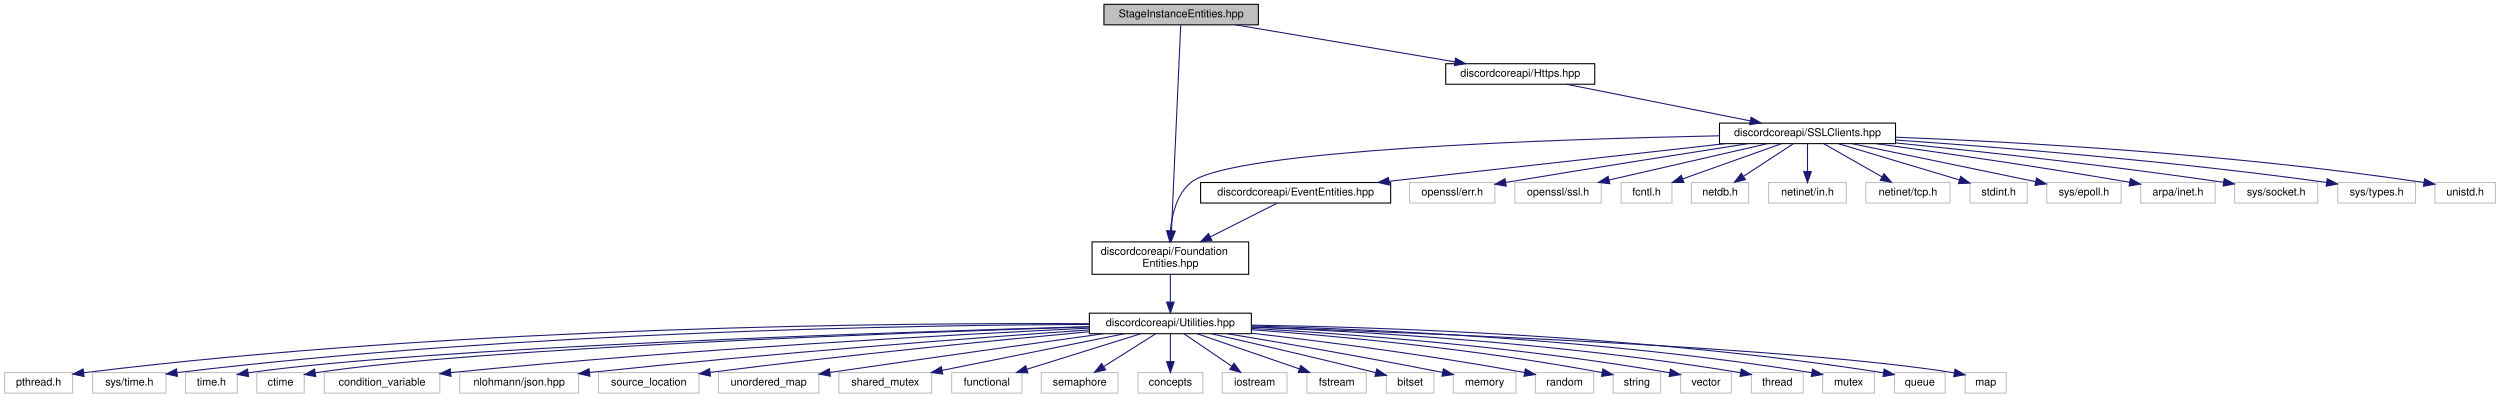
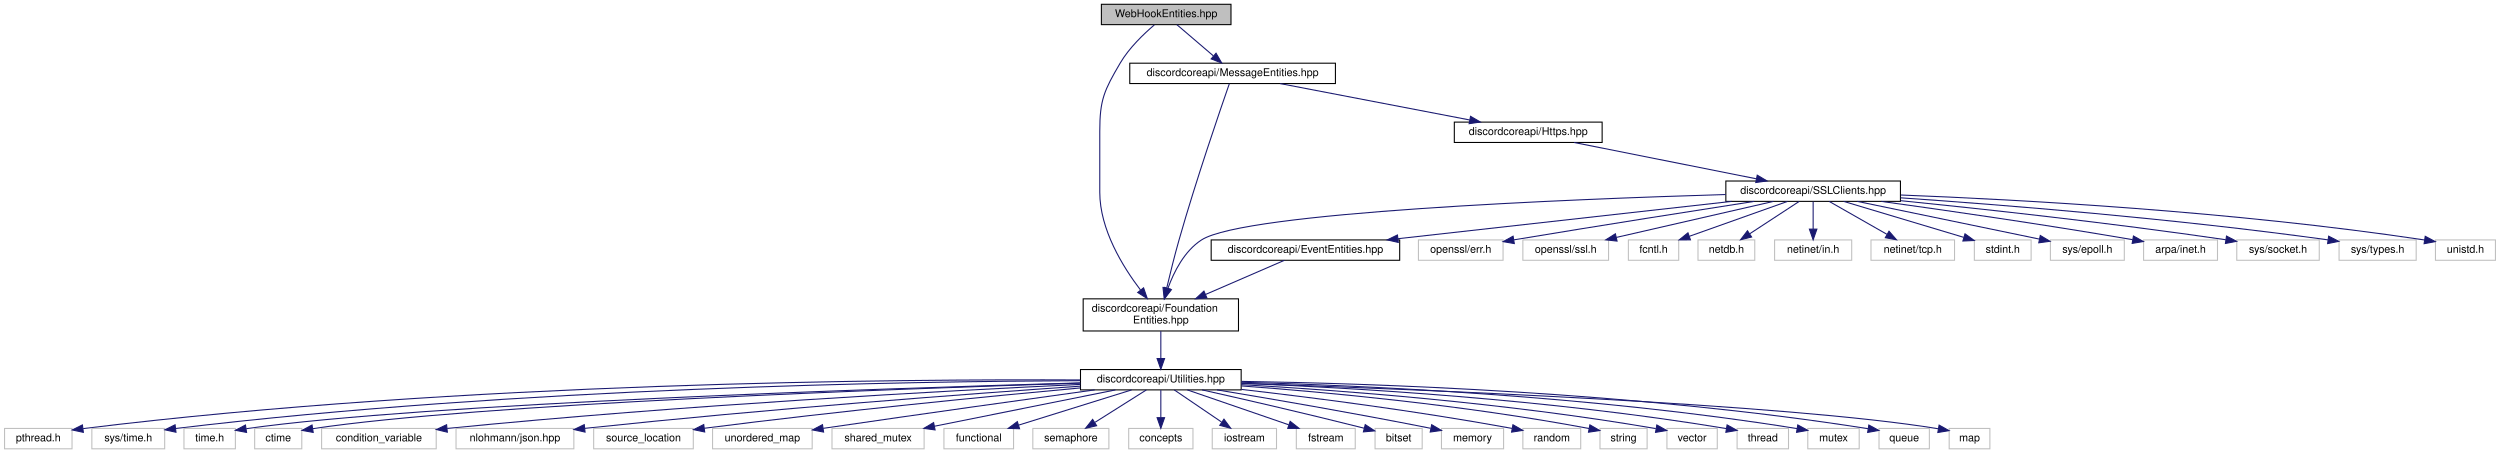
- <svg xmlns="http://www.w3.org/2000/svg" xmlns:xlink="http://www.w3.org/1999/xlink" width="2315pt" height="368pt" viewBox="0.00 0.00 2314.50 368.00">
-   <g id="graph0" class="graph" transform="scale(1 1) rotate(0) translate(4 364)">
+ <svg xmlns="http://www.w3.org/2000/svg" xmlns:xlink="http://www.w3.org/1999/xlink" width="2334pt" height="423pt" viewBox="0.00 0.00 2333.50 423.00">
+   <g id="graph0" class="graph" transform="scale(1 1) rotate(0) translate(4 419)">
    <g id="node1" class="node">
      <g id="a_node1">
        <a xlink:title=" ">
-           <polygon fill="#bfbfbf" stroke="black" points="1161,-360 1018,-360 1018,-341 1161,-341 1161,-360" />
-           <text text-anchor="middle" x="1089.5" y="-348" font-family="Helvetica,sans-Serif" font-size="10.00">StageInstanceEntities.hpp</text>
+           <polygon fill="#bfbfbf" stroke="black" points="1145,-415 1024,-415 1024,-396 1145,-396 1145,-415" />
+           <text text-anchor="middle" x="1084.5" y="-403" font-family="Helvetica,sans-Serif" font-size="10.00">WebHookEntities.hpp</text>
        </a>
      </g>
    </g>
    <g id="node2" class="node">
      <g id="a_node2">
-         <a xlink:href="../../d4/d6a/a00704.html" target="_top" xlink:title=" ">
+         <a xlink:href="../../db/d7c/a00722.html" target="_top" xlink:title=" ">
          <polygon fill="none" stroke="black" points="1152,-140 1007,-140 1007,-110 1152,-110 1152,-140" />
          <text text-anchor="start" x="1015" y="-128" font-family="Helvetica,sans-Serif" font-size="10.00">discordcoreapi/Foundation</text>
          <text text-anchor="middle" x="1079.5" y="-117" font-family="Helvetica,sans-Serif" font-size="10.00">Entities.hpp</text>
        </a>
      </g>
    </g>
    <g id="edge1" class="edge">
-       <path fill="none" stroke="midnightblue" d="M1089.1,-340.79C1088.02,-317.27 1084.96,-250.53 1082.5,-195 1081.84,-180.12 1081.11,-163.43 1080.54,-150.2" />
-       <polygon fill="midnightblue" stroke="midnightblue" points="1084.03,-149.85 1080.1,-140.01 1077.04,-150.15 1084.03,-149.85" />
+       <path fill="none" stroke="midnightblue" d="M1073.44,-395.74C1063.72,-387.48 1049.86,-374.28 1041.5,-360 1026.62,-334.58 1022.5,-325.96 1022.5,-296.5 1022.5,-296.5 1022.5,-296.5 1022.5,-239.5 1022.5,-204.85 1043.98,-169.97 1060.56,-148.2" />
+       <polygon fill="midnightblue" stroke="midnightblue" points="1063.39,-150.27 1066.85,-140.26 1057.9,-145.93 1063.39,-150.27" />
    </g>
    <g id="node27" class="node">
      <g id="a_node27">
-         <a xlink:href="../../db/d7c/a00722.html" target="_top" xlink:title=" ">
-           <polygon fill="none" stroke="black" points="1472.5,-305 1334.5,-305 1334.5,-286 1472.5,-286 1472.5,-305" />
-           <text text-anchor="middle" x="1403.5" y="-293" font-family="Helvetica,sans-Serif" font-size="10.00">discordcoreapi/Https.hpp</text>
+         <a xlink:href="../../df/dbb/a00698.html" target="_top" xlink:title=" ">
+           <polygon fill="none" stroke="black" points="1242.5,-360 1050.5,-360 1050.5,-341 1242.5,-341 1242.5,-360" />
+           <text text-anchor="middle" x="1146.5" y="-348" font-family="Helvetica,sans-Serif" font-size="10.00">discordcoreapi/MessageEntities.hpp</text>
        </a>
      </g>
    </g>
    <g id="edge26" class="edge">
-       <path fill="none" stroke="midnightblue" d="M1139.95,-340.98C1195.26,-331.65 1283.97,-316.67 1342.98,-306.71" />
-       <polygon fill="midnightblue" stroke="midnightblue" points="1343.64,-310.15 1352.92,-305.04 1342.47,-303.25 1343.64,-310.15" />
+       <path fill="none" stroke="midnightblue" d="M1094.46,-395.98C1103.63,-388.15 1117.44,-376.34 1128.53,-366.86" />
+       <polygon fill="midnightblue" stroke="midnightblue" points="1131.03,-369.33 1136.36,-360.17 1126.48,-364.01 1131.03,-369.33" />
    </g>
    <g id="node3" class="node">
      <g id="a_node3">
-         <a xlink:href="../../dd/db2/a00737.html" target="_top" xlink:title=" ">
+         <a xlink:href="../../d1/d87/a00689.html" target="_top" xlink:title=" ">
          <polygon fill="none" stroke="black" points="1154.5,-74 1004.5,-74 1004.5,-55 1154.5,-55 1154.5,-74" />
          <text text-anchor="middle" x="1079.5" y="-62" font-family="Helvetica,sans-Serif" font-size="10.00">discordcoreapi/Utilities.hpp</text>
        </a>
      </g>
    </g>
    <g id="edge2" class="edge">
      <path fill="none" stroke="midnightblue" d="M1079.5,-109.84C1079.5,-102.21 1079.5,-92.7 1079.5,-84.45" />
      <polygon fill="midnightblue" stroke="midnightblue" points="1083,-84.27 1079.5,-74.27 1076,-84.27 1083,-84.27" />
    </g>
    <g id="node4" class="node">
      <g id="a_node4">
        <a xlink:title=" ">
          <polygon fill="none" stroke="#bfbfbf" points="63,-19 0,-19 0,0 63,0 63,-19" />
          <text text-anchor="middle" x="31.5" y="-7" font-family="Helvetica,sans-Serif" font-size="10.00">pthread.h</text>
        </a>
      </g>
    </g>
    <g id="edge3" class="edge">
      <path fill="none" stroke="midnightblue" d="M1004.31,-64.28C838.04,-65.12 426.64,-62.31 73.37,-18.86" />
      <polygon fill="midnightblue" stroke="midnightblue" points="73.56,-15.36 63.2,-17.6 72.69,-22.3 73.56,-15.36" />
    </g>
    <g id="node5" class="node">
      <g id="a_node5">
        <a xlink:title=" ">
          <polygon fill="none" stroke="#bfbfbf" points="149.5,-19 81.5,-19 81.5,0 149.5,0 149.5,-19" />
          <text text-anchor="middle" x="115.5" y="-7" font-family="Helvetica,sans-Serif" font-size="10.00">sys/time.h</text>
        </a>
      </g>
    </g>
    <g id="edge4" class="edge">
      <path fill="none" stroke="midnightblue" d="M1004.27,-63.6C848.44,-62.99 478.98,-57.34 160.07,-18.99" />
      <polygon fill="midnightblue" stroke="midnightblue" points="160.04,-15.46 149.69,-17.73 159.2,-22.41 160.04,-15.46" />
    </g>
    <g id="node6" class="node">
      <g id="a_node6">
        <a xlink:title=" ">
          <polygon fill="none" stroke="#bfbfbf" points="215.5,-19 167.5,-19 167.5,0 215.5,0 215.5,-19" />
          <text text-anchor="middle" x="191.5" y="-7" font-family="Helvetica,sans-Serif" font-size="10.00">time.h</text>
        </a>
      </g>
    </g>
    <g id="edge5" class="edge">
      <path fill="none" stroke="midnightblue" d="M1004.24,-61.52C828.11,-56.56 392.09,-42.46 225.63,-18.78" />
      <polygon fill="midnightblue" stroke="midnightblue" points="225.94,-15.29 215.54,-17.28 224.91,-22.21 225.94,-15.29" />
    </g>
    <g id="node7" class="node">
      <g id="a_node7">
        <a xlink:title=" ">
          <polygon fill="none" stroke="#bfbfbf" points="277.5,-19 233.5,-19 233.5,0 277.5,0 277.5,-19" />
          <text text-anchor="middle" x="255.5" y="-7" font-family="Helvetica,sans-Serif" font-size="10.00">ctime</text>
        </a>
      </g>
    </g>
    <g id="edge6" class="edge">
      <path fill="none" stroke="midnightblue" d="M1004.36,-61.31C837.95,-56.15 441.6,-41.99 287.93,-18.81" />
      <polygon fill="midnightblue" stroke="midnightblue" points="288.15,-15.3 277.73,-17.2 287.06,-22.22 288.15,-15.3" />
    </g>
    <g id="node8" class="node">
      <g id="a_node8">
        <a xlink:title=" ">
          <polygon fill="none" stroke="#bfbfbf" points="403,-19 296,-19 296,0 403,0 403,-19" />
          <text text-anchor="middle" x="349.5" y="-7" font-family="Helvetica,sans-Serif" font-size="10.00">condition_variable</text>
        </a>
      </g>
    </g>
    <g id="edge7" class="edge">
      <path fill="none" stroke="midnightblue" d="M1004.34,-60.14C882.56,-54.34 634.36,-40.98 413.26,-19" />
      <polygon fill="midnightblue" stroke="midnightblue" points="413.39,-15.5 403.09,-17.98 412.69,-22.46 413.39,-15.5" />
    </g>
    <g id="node9" class="node">
      <g id="a_node9">
        <a xlink:title=" ">
          <polygon fill="none" stroke="#bfbfbf" points="531.5,-19 421.5,-19 421.5,0 531.5,0 531.5,-19" />
          <text text-anchor="middle" x="476.5" y="-7" font-family="Helvetica,sans-Serif" font-size="10.00">nlohmann/json.hpp</text>
        </a>
      </g>
    </g>
    <g id="edge8" class="edge">
      <path fill="none" stroke="midnightblue" d="M1004.4,-58.48C902.13,-51.39 713.11,-37.33 541.6,-19.07" />
      <polygon fill="midnightblue" stroke="midnightblue" points="541.95,-15.59 531.64,-18 541.21,-22.55 541.95,-15.59" />
    </g>
    <g id="node10" class="node">
      <g id="a_node10">
        <a xlink:title=" ">
          <polygon fill="none" stroke="#bfbfbf" points="643,-19 550,-19 550,0 643,0 643,-19" />
          <text text-anchor="middle" x="596.5" y="-7" font-family="Helvetica,sans-Serif" font-size="10.00">source_location</text>
        </a>
      </g>
    </g>
    <g id="edge9" class="edge">
      <path fill="none" stroke="midnightblue" d="M1004.37,-56.83C920.98,-49.17 782.13,-35.64 653.33,-19.18" />
      <polygon fill="midnightblue" stroke="midnightblue" points="653.65,-15.7 643.29,-17.89 652.76,-22.64 653.65,-15.7" />
    </g>
    <g id="node11" class="node">
      <g id="a_node11">
        <a xlink:title=" ">
          <polygon fill="none" stroke="#bfbfbf" points="754,-19 661,-19 661,0 754,0 754,-19" />
          <text text-anchor="middle" x="707.5" y="-7" font-family="Helvetica,sans-Serif" font-size="10.00">unordered_map</text>
        </a>
      </g>
    </g>
    <g id="edge10" class="edge">
      <path fill="none" stroke="midnightblue" d="M1017.71,-55C956.17,-46.49 858.7,-32.88 764.26,-19.1" />
      <polygon fill="midnightblue" stroke="midnightblue" points="764.65,-15.62 754.25,-17.63 763.63,-22.54 764.65,-15.62" />
    </g>
    <g id="node12" class="node">
      <g id="a_node12">
        <a xlink:title=" ">
          <polygon fill="none" stroke="#bfbfbf" points="858.5,-19 772.5,-19 772.5,0 858.5,0 858.5,-19" />
          <text text-anchor="middle" x="815.5" y="-7" font-family="Helvetica,sans-Serif" font-size="10.00">shared_mutex</text>
        </a>
      </g>
    </g>
    <g id="edge11" class="edge">
      <path fill="none" stroke="midnightblue" d="M1037.08,-54.98C991.13,-45.76 917.75,-31.03 868.15,-21.07" />
      <polygon fill="midnightblue" stroke="midnightblue" points="868.74,-17.62 858.25,-19.08 867.36,-24.48 868.74,-17.62" />
    </g>
    <g id="node13" class="node">
      <g id="a_node13">
        <a xlink:title=" ">
          <polygon fill="none" stroke="#bfbfbf" points="942,-19 877,-19 877,0 942,0 942,-19" />
          <text text-anchor="middle" x="909.5" y="-7" font-family="Helvetica,sans-Serif" font-size="10.00">functional</text>
        </a>
      </g>
    </g>
    <g id="edge12" class="edge">
      <path fill="none" stroke="midnightblue" d="M1052.19,-54.98C1023.65,-46.09 978.67,-32.07 946.86,-22.15" />
      <polygon fill="midnightblue" stroke="midnightblue" points="947.62,-18.72 937.03,-19.08 945.53,-25.4 947.62,-18.72" />
    </g>
    <g id="node14" class="node">
      <g id="a_node14">
        <a xlink:title=" ">
          <polygon fill="none" stroke="#bfbfbf" points="1031,-19 960,-19 960,0 1031,0 1031,-19" />
          <text text-anchor="middle" x="995.5" y="-7" font-family="Helvetica,sans-Serif" font-size="10.00">semaphore</text>
        </a>
      </g>
    </g>
    <g id="edge13" class="edge">
      <path fill="none" stroke="midnightblue" d="M1066,-54.98C1053.1,-46.84 1033.4,-34.41 1018.1,-24.76" />
      <polygon fill="midnightblue" stroke="midnightblue" points="1019.57,-21.55 1009.24,-19.17 1015.83,-27.47 1019.57,-21.55" />
    </g>
    <g id="node15" class="node">
      <g id="a_node15">
        <a xlink:title=" ">
          <polygon fill="none" stroke="#bfbfbf" points="1109.5,-19 1049.5,-19 1049.5,0 1109.5,0 1109.5,-19" />
          <text text-anchor="middle" x="1079.5" y="-7" font-family="Helvetica,sans-Serif" font-size="10.00">concepts</text>
        </a>
      </g>
    </g>
    <g id="edge14" class="edge">
      <path fill="none" stroke="midnightblue" d="M1079.5,-54.75C1079.5,-47.8 1079.5,-37.85 1079.5,-29.13" />
      <polygon fill="midnightblue" stroke="midnightblue" points="1083,-29.09 1079.5,-19.09 1076,-29.09 1083,-29.09" />
    </g>
    <g id="node16" class="node">
      <g id="a_node16">
        <a xlink:title=" ">
          <polygon fill="none" stroke="#bfbfbf" points="1187.5,-19 1127.5,-19 1127.5,0 1187.5,0 1187.5,-19" />
          <text text-anchor="middle" x="1157.5" y="-7" font-family="Helvetica,sans-Serif" font-size="10.00">iostream</text>
        </a>
      </g>
    </g>
    <g id="edge15" class="edge">
      <path fill="none" stroke="midnightblue" d="M1092.03,-54.98C1103.9,-46.92 1121.96,-34.65 1136.11,-25.03" />
      <polygon fill="midnightblue" stroke="midnightblue" points="1138.44,-27.69 1144.74,-19.17 1134.5,-21.9 1138.44,-27.69" />
    </g>
    <g id="node17" class="node">
      <g id="a_node17">
        <a xlink:title=" ">
          <polygon fill="none" stroke="#bfbfbf" points="1261,-19 1206,-19 1206,0 1261,0 1261,-19" />
          <text text-anchor="middle" x="1233.5" y="-7" font-family="Helvetica,sans-Serif" font-size="10.00">fstream</text>
        </a>
      </g>
    </g>
    <g id="edge16" class="edge">
      <path fill="none" stroke="midnightblue" d="M1104.24,-54.98C1129.87,-46.16 1170.13,-32.31 1198.91,-22.41" />
      <polygon fill="midnightblue" stroke="midnightblue" points="1200.25,-25.65 1208.56,-19.08 1197.97,-19.03 1200.25,-25.65" />
    </g>
    <g id="node18" class="node">
      <g id="a_node18">
        <a xlink:title=" ">
          <polygon fill="none" stroke="#bfbfbf" points="1323.5,-19 1279.5,-19 1279.5,0 1323.5,0 1323.5,-19" />
          <text text-anchor="middle" x="1301.5" y="-7" font-family="Helvetica,sans-Serif" font-size="10.00">bitset</text>
        </a>
      </g>
    </g>
    <g id="edge17" class="edge">
-       <path fill="none" stroke="midnightblue" d="M1117.43,-54.96C1155.84,-46.24 1216.91,-32.14 1269.5,-19 1269.6,-18.97 1269.7,-18.95 1269.8,-18.92" />
-       <polygon fill="midnightblue" stroke="midnightblue" points="1270.67,-22.31 1279.49,-16.44 1268.93,-15.53 1270.67,-22.31" />
+       <path fill="none" stroke="midnightblue" d="M1118.02,-54.99C1154.63,-46.79 1211.47,-33.8 1269.48,-19.19" />
+       <polygon fill="midnightblue" stroke="midnightblue" points="1270.34,-22.58 1279.18,-16.73 1268.62,-15.79 1270.34,-22.58" />
    </g>
    <g id="node19" class="node">
      <g id="a_node19">
        <a xlink:title=" ">
          <polygon fill="none" stroke="#bfbfbf" points="1399.5,-19 1341.5,-19 1341.5,0 1399.5,0 1399.5,-19" />
          <text text-anchor="middle" x="1370.5" y="-7" font-family="Helvetica,sans-Serif" font-size="10.00">memory</text>
        </a>
      </g>
    </g>
    <g id="edge18" class="edge">
      <path fill="none" stroke="midnightblue" d="M1131.96,-55C1181.02,-46.88 1256.56,-33.97 1331.41,-19.14" />
      <polygon fill="midnightblue" stroke="midnightblue" points="1332.36,-22.52 1341.48,-17.13 1330.99,-15.66 1332.36,-22.52" />
    </g>
    <g id="node20" class="node">
      <g id="a_node20">
        <a xlink:title=" ">
          <polygon fill="none" stroke="#bfbfbf" points="1471.5,-19 1417.5,-19 1417.5,0 1471.5,0 1471.5,-19" />
          <text text-anchor="middle" x="1444.5" y="-7" font-family="Helvetica,sans-Serif" font-size="10.00">random</text>
        </a>
      </g>
    </g>
    <g id="edge19" class="edge">
      <path fill="none" stroke="midnightblue" d="M1154.64,-55.45C1219.18,-48.05 1314.91,-35.92 1407.34,-19.05" />
      <polygon fill="midnightblue" stroke="midnightblue" points="1408.24,-22.45 1417.43,-17.19 1406.96,-15.56 1408.24,-22.45" />
    </g>
    <g id="node21" class="node">
      <g id="a_node21">
        <a xlink:title=" ">
          <polygon fill="none" stroke="#bfbfbf" points="1533.5,-19 1489.5,-19 1489.5,0 1533.5,0 1533.5,-19" />
          <text text-anchor="middle" x="1511.5" y="-7" font-family="Helvetica,sans-Serif" font-size="10.00">string</text>
        </a>
      </g>
    </g>
    <g id="edge20" class="edge">
      <path fill="none" stroke="midnightblue" d="M1154.67,-58.7C1233.43,-52.87 1360.82,-41.19 1479.28,-18.95" />
      <polygon fill="midnightblue" stroke="midnightblue" points="1480.08,-22.36 1489.25,-17.05 1478.77,-15.49 1480.08,-22.36" />
    </g>
    <g id="node22" class="node">
      <g id="a_node22">
        <a xlink:title=" ">
          <polygon fill="none" stroke="#bfbfbf" points="1599,-19 1552,-19 1552,0 1599,0 1599,-19" />
          <text text-anchor="middle" x="1575.5" y="-7" font-family="Helvetica,sans-Serif" font-size="10.00">vector</text>
        </a>
      </g>
    </g>
    <g id="edge21" class="edge">
      <path fill="none" stroke="midnightblue" d="M1154.56,-59.9C1244.39,-54.78 1399.42,-43.38 1541.59,-18.86" />
      <polygon fill="midnightblue" stroke="midnightblue" points="1542.56,-22.25 1551.8,-17.08 1541.35,-15.35 1542.56,-22.25" />
    </g>
    <g id="node23" class="node">
      <g id="a_node23">
        <a xlink:title=" ">
          <polygon fill="none" stroke="#bfbfbf" points="1665.5,-19 1617.5,-19 1617.5,0 1665.5,0 1665.5,-19" />
          <text text-anchor="middle" x="1641.5" y="-7" font-family="Helvetica,sans-Serif" font-size="10.00">thread</text>
        </a>
      </g>
    </g>
    <g id="edge22" class="edge">
      <path fill="none" stroke="midnightblue" d="M1154.9,-61.14C1255.96,-57.1 1440.94,-46.58 1607.52,-18.87" />
      <polygon fill="midnightblue" stroke="midnightblue" points="1608.17,-22.31 1617.45,-17.19 1607.01,-15.41 1608.17,-22.31" />
    </g>
    <g id="node24" class="node">
      <g id="a_node24">
        <a xlink:title=" ">
          <polygon fill="none" stroke="#bfbfbf" points="1731.5,-19 1683.5,-19 1683.5,0 1731.5,0 1731.5,-19" />
          <text text-anchor="middle" x="1707.5" y="-7" font-family="Helvetica,sans-Serif" font-size="10.00">mutex</text>
        </a>
      </g>
    </g>
    <g id="edge23" class="edge">
      <path fill="none" stroke="midnightblue" d="M1154.68,-62.14C1266.12,-59.19 1481.72,-49.86 1673.47,-18.86" />
      <polygon fill="midnightblue" stroke="midnightblue" points="1674.15,-22.29 1683.45,-17.22 1673.02,-15.38 1674.15,-22.29" />
    </g>
    <g id="node25" class="node">
      <g id="a_node25">
        <a xlink:title=" ">
          <polygon fill="none" stroke="#bfbfbf" points="1797,-19 1750,-19 1750,0 1797,0 1797,-19" />
          <text text-anchor="middle" x="1773.5" y="-7" font-family="Helvetica,sans-Serif" font-size="10.00">queue</text>
        </a>
      </g>
    </g>
    <g id="edge24" class="edge">
      <path fill="none" stroke="midnightblue" d="M1154.85,-62.94C1276.23,-61.05 1522.54,-53.12 1739.82,-18.76" />
      <polygon fill="midnightblue" stroke="midnightblue" points="1740.5,-22.2 1749.82,-17.16 1739.39,-15.29 1740.5,-22.2" />
    </g>
    <g id="node26" class="node">
      <g id="a_node26">
        <a xlink:title=" ">
          <polygon fill="none" stroke="#bfbfbf" points="1853.5,-19 1815.5,-19 1815.5,0 1853.5,0 1853.5,-19" />
          <text text-anchor="middle" x="1834.5" y="-7" font-family="Helvetica,sans-Serif" font-size="10.00">map</text>
        </a>
      </g>
    </g>
    <g id="edge25" class="edge">
      <path fill="none" stroke="midnightblue" d="M1154.66,-61.13C1310.48,-55.85 1665.18,-41.9 1805.26,-18.71" />
      <polygon fill="midnightblue" stroke="midnightblue" points="1806.11,-22.12 1815.36,-16.95 1804.91,-15.22 1806.11,-22.12" />
    </g>
+     <g id="edge27" class="edge">
+       <path fill="none" stroke="midnightblue" d="M1143.46,-340.86C1135.31,-317.5 1112.47,-251.13 1096.5,-195 1092.26,-180.11 1088.1,-163.24 1084.95,-149.91" />
+       <polygon fill="midnightblue" stroke="midnightblue" points="1088.34,-149.03 1082.66,-140.09 1081.52,-150.62 1088.34,-149.03" />
+     </g>
    <g id="node28" class="node">
      <g id="a_node28">
-         <a xlink:href="../../d0/d7e/a00770.html" target="_top" xlink:title=" ">
-           <polygon fill="none" stroke="black" points="1751,-250 1588,-250 1588,-231 1751,-231 1751,-250" />
-           <text text-anchor="middle" x="1669.5" y="-238" font-family="Helvetica,sans-Serif" font-size="10.00">discordcoreapi/SSLClients.hpp</text>
-         </a>
-       </g>
-     </g>
-     <g id="edge27" class="edge">
-       <path fill="none" stroke="midnightblue" d="M1446.24,-285.98C1492.54,-276.76 1566.48,-262.03 1616.46,-252.07" />
-       <polygon fill="midnightblue" stroke="midnightblue" points="1617.3,-255.47 1626.43,-250.08 1615.94,-248.6 1617.3,-255.47" />
+         <a xlink:href="../../df/d9e/a00686.html" target="_top" xlink:title=" ">
+           <polygon fill="none" stroke="black" points="1491.5,-305 1353.5,-305 1353.5,-286 1491.5,-286 1491.5,-305" />
+           <text text-anchor="middle" x="1422.5" y="-293" font-family="Helvetica,sans-Serif" font-size="10.00">discordcoreapi/Https.hpp</text>
+         </a>
+       </g>
    </g>
    <g id="edge28" class="edge">
-       <path fill="none" stroke="midnightblue" d="M1587.77,-238.25C1438.88,-235.25 1135.36,-225.42 1098.5,-195 1085.54,-184.31 1080.97,-165.67 1079.54,-150.45" />
-       <polygon fill="midnightblue" stroke="midnightblue" points="1083.02,-149.94 1078.98,-140.14 1076.03,-150.32 1083.02,-149.94" />
+       <path fill="none" stroke="midnightblue" d="M1190.84,-340.98C1238.99,-331.74 1315.92,-316.97 1367.79,-307.01" />
+       <polygon fill="midnightblue" stroke="midnightblue" points="1368.65,-310.41 1377.81,-305.08 1367.33,-303.53 1368.65,-310.41" />
    </g>
    <g id="node29" class="node">
      <g id="a_node29">
-         <a xlink:href="../../d0/d0a/a00743.html" target="_top" xlink:title=" ">
-           <polygon fill="none" stroke="black" points="1283.5,-195 1107.5,-195 1107.5,-176 1283.5,-176 1283.5,-195" />
-           <text text-anchor="middle" x="1195.5" y="-183" font-family="Helvetica,sans-Serif" font-size="10.00">discordcoreapi/EventEntities.hpp</text>
+         <a xlink:href="../../dd/d57/a00701.html" target="_top" xlink:title=" ">
+           <polygon fill="none" stroke="black" points="1770,-250 1607,-250 1607,-231 1770,-231 1770,-250" />
+           <text text-anchor="middle" x="1688.5" y="-238" font-family="Helvetica,sans-Serif" font-size="10.00">discordcoreapi/SSLClients.hpp</text>
        </a>
      </g>
    </g>
    <g id="edge29" class="edge">
-       <path fill="none" stroke="midnightblue" d="M1593.34,-230.98C1508.3,-221.48 1370.93,-206.12 1281.93,-196.16" />
-       <polygon fill="midnightblue" stroke="midnightblue" points="1282.19,-192.67 1271.86,-195.04 1281.41,-199.63 1282.19,-192.67" />
+       <path fill="none" stroke="midnightblue" d="M1465.24,-285.98C1511.54,-276.76 1585.48,-262.03 1635.46,-252.07" />
+       <polygon fill="midnightblue" stroke="midnightblue" points="1636.3,-255.47 1645.43,-250.08 1634.94,-248.6 1636.3,-255.47" />
+     </g>
+     <g id="edge30" class="edge">
+       <path fill="none" stroke="midnightblue" d="M1606.8,-237.4C1458.75,-232.96 1157.62,-220.86 1117.5,-195 1101.56,-184.73 1091.74,-165.35 1086.09,-149.73" />
+       <polygon fill="midnightblue" stroke="midnightblue" points="1089.39,-148.57 1082.95,-140.15 1082.74,-150.74 1089.39,-148.57" />
    </g>
    <g id="node30" class="node">
      <g id="a_node30">
-         <a xlink:title=" ">
-           <polygon fill="none" stroke="#bfbfbf" points="1380,-195 1301,-195 1301,-176 1380,-176 1380,-195" />
-           <text text-anchor="middle" x="1340.5" y="-183" font-family="Helvetica,sans-Serif" font-size="10.00">openssl/err.h</text>
+         <a xlink:href="../../d2/d4a/a00758.html" target="_top" xlink:title=" ">
+           <polygon fill="none" stroke="black" points="1302.5,-195 1126.5,-195 1126.5,-176 1302.5,-176 1302.5,-195" />
+           <text text-anchor="middle" x="1214.5" y="-183" font-family="Helvetica,sans-Serif" font-size="10.00">discordcoreapi/EventEntities.hpp</text>
        </a>
      </g>
    </g>
    <g id="edge31" class="edge">
-       <path fill="none" stroke="midnightblue" d="M1614.47,-230.99C1560.14,-222.53 1474.39,-209.05 1390.08,-195.08" />
-       <polygon fill="midnightblue" stroke="midnightblue" points="1390.51,-191.6 1380.07,-193.41 1389.36,-198.5 1390.51,-191.6" />
+       <path fill="none" stroke="midnightblue" d="M1612.34,-230.98C1527.3,-221.48 1389.93,-206.12 1300.93,-196.16" />
+       <polygon fill="midnightblue" stroke="midnightblue" points="1301.19,-192.67 1290.86,-195.04 1300.41,-199.63 1301.19,-192.67" />
    </g>
    <g id="node31" class="node">
      <g id="a_node31">
        <a xlink:title=" ">
-           <polygon fill="none" stroke="#bfbfbf" points="1478.5,-195 1398.5,-195 1398.5,-176 1478.5,-176 1478.5,-195" />
-           <text text-anchor="middle" x="1438.5" y="-183" font-family="Helvetica,sans-Serif" font-size="10.00">openssl/ssl.h</text>
-         </a>
-       </g>
-     </g>
-     <g id="edge32" class="edge">
-       <path fill="none" stroke="midnightblue" d="M1632.39,-230.98C1592.51,-221.84 1529.04,-207.27 1485.66,-197.32" />
-       <polygon fill="midnightblue" stroke="midnightblue" points="1486.43,-193.91 1475.91,-195.08 1484.87,-200.73 1486.43,-193.91" />
+           <polygon fill="none" stroke="#bfbfbf" points="1399,-195 1320,-195 1320,-176 1399,-176 1399,-195" />
+           <text text-anchor="middle" x="1359.5" y="-183" font-family="Helvetica,sans-Serif" font-size="10.00">openssl/err.h</text>
+         </a>
+       </g>
+     </g>
+     <g id="edge33" class="edge">
+       <path fill="none" stroke="midnightblue" d="M1633.47,-230.99C1579.14,-222.53 1493.39,-209.05 1409.08,-195.08" />
+       <polygon fill="midnightblue" stroke="midnightblue" points="1409.51,-191.6 1399.07,-193.41 1408.36,-198.5 1409.51,-191.6" />
    </g>
    <g id="node32" class="node">
      <g id="a_node32">
        <a xlink:title=" ">
-           <polygon fill="none" stroke="#bfbfbf" points="1544,-195 1497,-195 1497,-176 1544,-176 1544,-195" />
-           <text text-anchor="middle" x="1520.5" y="-183" font-family="Helvetica,sans-Serif" font-size="10.00">fcntl.h</text>
-         </a>
-       </g>
-     </g>
-     <g id="edge33" class="edge">
-       <path fill="none" stroke="midnightblue" d="M1645.56,-230.98C1620.8,-222.18 1581.92,-208.35 1554.09,-198.45" />
-       <polygon fill="midnightblue" stroke="midnightblue" points="1554.97,-195.05 1544.38,-194.99 1552.63,-201.64 1554.97,-195.05" />
+           <polygon fill="none" stroke="#bfbfbf" points="1497.5,-195 1417.5,-195 1417.5,-176 1497.5,-176 1497.5,-195" />
+           <text text-anchor="middle" x="1457.5" y="-183" font-family="Helvetica,sans-Serif" font-size="10.00">openssl/ssl.h</text>
+         </a>
+       </g>
+     </g>
+     <g id="edge34" class="edge">
+       <path fill="none" stroke="midnightblue" d="M1651.39,-230.98C1611.51,-221.84 1548.04,-207.27 1504.66,-197.32" />
+       <polygon fill="midnightblue" stroke="midnightblue" points="1505.43,-193.91 1494.91,-195.08 1503.87,-200.73 1505.43,-193.91" />
    </g>
    <g id="node33" class="node">
      <g id="a_node33">
        <a xlink:title=" ">
-           <polygon fill="none" stroke="#bfbfbf" points="1615,-195 1562,-195 1562,-176 1615,-176 1615,-195" />
-           <text text-anchor="middle" x="1588.5" y="-183" font-family="Helvetica,sans-Serif" font-size="10.00">netdb.h</text>
-         </a>
-       </g>
-     </g>
-     <g id="edge34" class="edge">
-       <path fill="none" stroke="midnightblue" d="M1656.49,-230.98C1644.04,-222.84 1625.04,-210.41 1610.29,-200.76" />
-       <polygon fill="midnightblue" stroke="midnightblue" points="1612.04,-197.72 1601.75,-195.17 1608.2,-203.57 1612.04,-197.72" />
+           <polygon fill="none" stroke="#bfbfbf" points="1563,-195 1516,-195 1516,-176 1563,-176 1563,-195" />
+           <text text-anchor="middle" x="1539.5" y="-183" font-family="Helvetica,sans-Serif" font-size="10.00">fcntl.h</text>
+         </a>
+       </g>
+     </g>
+     <g id="edge35" class="edge">
+       <path fill="none" stroke="midnightblue" d="M1664.56,-230.98C1639.8,-222.18 1600.92,-208.35 1573.09,-198.45" />
+       <polygon fill="midnightblue" stroke="midnightblue" points="1573.97,-195.05 1563.38,-194.99 1571.63,-201.64 1573.97,-195.05" />
    </g>
    <g id="node34" class="node">
      <g id="a_node34">
        <a xlink:title=" ">
-           <polygon fill="none" stroke="#bfbfbf" points="1705.5,-195 1633.5,-195 1633.5,-176 1705.5,-176 1705.5,-195" />
-           <text text-anchor="middle" x="1669.5" y="-183" font-family="Helvetica,sans-Serif" font-size="10.00">netinet/in.h</text>
-         </a>
-       </g>
-     </g>
-     <g id="edge35" class="edge">
-       <path fill="none" stroke="midnightblue" d="M1669.5,-230.75C1669.5,-223.8 1669.5,-213.85 1669.5,-205.13" />
-       <polygon fill="midnightblue" stroke="midnightblue" points="1673,-205.09 1669.5,-195.09 1666,-205.09 1673,-205.09" />
+           <polygon fill="none" stroke="#bfbfbf" points="1634,-195 1581,-195 1581,-176 1634,-176 1634,-195" />
+           <text text-anchor="middle" x="1607.5" y="-183" font-family="Helvetica,sans-Serif" font-size="10.00">netdb.h</text>
+         </a>
+       </g>
+     </g>
+     <g id="edge36" class="edge">
+       <path fill="none" stroke="midnightblue" d="M1675.49,-230.98C1663.04,-222.84 1644.04,-210.41 1629.29,-200.76" />
+       <polygon fill="midnightblue" stroke="midnightblue" points="1631.04,-197.72 1620.75,-195.17 1627.2,-203.57 1631.04,-197.72" />
    </g>
    <g id="node35" class="node">
      <g id="a_node35">
        <a xlink:title=" ">
-           <polygon fill="none" stroke="#bfbfbf" points="1801.5,-195 1723.5,-195 1723.5,-176 1801.5,-176 1801.5,-195" />
-           <text text-anchor="middle" x="1762.5" y="-183" font-family="Helvetica,sans-Serif" font-size="10.00">netinet/tcp.h</text>
-         </a>
-       </g>
-     </g>
-     <g id="edge36" class="edge">
-       <path fill="none" stroke="midnightblue" d="M1684.44,-230.98C1699,-222.69 1721.37,-209.94 1738.43,-200.22" />
-       <polygon fill="midnightblue" stroke="midnightblue" points="1740.33,-203.16 1747.29,-195.17 1736.86,-197.08 1740.33,-203.16" />
+           <polygon fill="none" stroke="#bfbfbf" points="1724.5,-195 1652.5,-195 1652.5,-176 1724.5,-176 1724.5,-195" />
+           <text text-anchor="middle" x="1688.5" y="-183" font-family="Helvetica,sans-Serif" font-size="10.00">netinet/in.h</text>
+         </a>
+       </g>
+     </g>
+     <g id="edge37" class="edge">
+       <path fill="none" stroke="midnightblue" d="M1688.5,-230.75C1688.5,-223.8 1688.5,-213.85 1688.5,-205.13" />
+       <polygon fill="midnightblue" stroke="midnightblue" points="1692,-205.09 1688.5,-195.09 1685,-205.09 1692,-205.09" />
    </g>
    <g id="node36" class="node">
      <g id="a_node36">
        <a xlink:title=" ">
-           <polygon fill="none" stroke="#bfbfbf" points="1873,-195 1820,-195 1820,-176 1873,-176 1873,-195" />
-           <text text-anchor="middle" x="1846.5" y="-183" font-family="Helvetica,sans-Serif" font-size="10.00">stdint.h</text>
-         </a>
-       </g>
-     </g>
-     <g id="edge37" class="edge">
-       <path fill="none" stroke="midnightblue" d="M1697.94,-230.98C1728.4,-221.86 1776.85,-207.36 1810.08,-197.41" />
-       <polygon fill="midnightblue" stroke="midnightblue" points="1811.29,-200.7 1819.87,-194.47 1809.29,-193.99 1811.29,-200.7" />
+           <polygon fill="none" stroke="#bfbfbf" points="1820.5,-195 1742.5,-195 1742.5,-176 1820.5,-176 1820.5,-195" />
+           <text text-anchor="middle" x="1781.5" y="-183" font-family="Helvetica,sans-Serif" font-size="10.00">netinet/tcp.h</text>
+         </a>
+       </g>
+     </g>
+     <g id="edge38" class="edge">
+       <path fill="none" stroke="midnightblue" d="M1703.44,-230.98C1718,-222.69 1740.37,-209.94 1757.43,-200.22" />
+       <polygon fill="midnightblue" stroke="midnightblue" points="1759.33,-203.16 1766.29,-195.17 1755.86,-197.08 1759.33,-203.16" />
    </g>
    <g id="node37" class="node">
      <g id="a_node37">
        <a xlink:title=" ">
-           <polygon fill="none" stroke="#bfbfbf" points="1960,-195 1891,-195 1891,-176 1960,-176 1960,-195" />
-           <text text-anchor="middle" x="1925.5" y="-183" font-family="Helvetica,sans-Serif" font-size="10.00">sys/epoll.h</text>
-         </a>
-       </g>
-     </g>
-     <g id="edge38" class="edge">
-       <path fill="none" stroke="midnightblue" d="M1710.63,-230.98C1757.21,-221.34 1832.85,-205.68 1880.84,-195.75" />
-       <polygon fill="midnightblue" stroke="midnightblue" points="1881.56,-199.17 1890.64,-193.72 1880.14,-192.32 1881.56,-199.17" />
+           <polygon fill="none" stroke="#bfbfbf" points="1892,-195 1839,-195 1839,-176 1892,-176 1892,-195" />
+           <text text-anchor="middle" x="1865.5" y="-183" font-family="Helvetica,sans-Serif" font-size="10.00">stdint.h</text>
+         </a>
+       </g>
+     </g>
+     <g id="edge39" class="edge">
+       <path fill="none" stroke="midnightblue" d="M1716.94,-230.98C1747.4,-221.86 1795.85,-207.36 1829.08,-197.41" />
+       <polygon fill="midnightblue" stroke="midnightblue" points="1830.29,-200.7 1838.87,-194.47 1828.29,-193.99 1830.29,-200.7" />
    </g>
    <g id="node38" class="node">
      <g id="a_node38">
        <a xlink:title=" ">
-           <polygon fill="none" stroke="#bfbfbf" points="2047,-195 1978,-195 1978,-176 2047,-176 2047,-195" />
-           <text text-anchor="middle" x="2012.5" y="-183" font-family="Helvetica,sans-Serif" font-size="10.00">arpa/inet.h</text>
-         </a>
-       </g>
-     </g>
-     <g id="edge39" class="edge">
-       <path fill="none" stroke="midnightblue" d="M1733.14,-230.96C1791.71,-222.9 1881.23,-210.06 1967.8,-195.23" />
-       <polygon fill="midnightblue" stroke="midnightblue" points="1968.53,-198.66 1977.79,-193.51 1967.34,-191.76 1968.53,-198.66" />
+           <polygon fill="none" stroke="#bfbfbf" points="1979,-195 1910,-195 1910,-176 1979,-176 1979,-195" />
+           <text text-anchor="middle" x="1944.5" y="-183" font-family="Helvetica,sans-Serif" font-size="10.00">sys/epoll.h</text>
+         </a>
+       </g>
+     </g>
+     <g id="edge40" class="edge">
+       <path fill="none" stroke="midnightblue" d="M1729.63,-230.98C1776.21,-221.34 1851.85,-205.68 1899.84,-195.75" />
+       <polygon fill="midnightblue" stroke="midnightblue" points="1900.56,-199.17 1909.64,-193.72 1899.14,-192.32 1900.56,-199.17" />
    </g>
    <g id="node39" class="node">
      <g id="a_node39">
        <a xlink:title=" ">
-           <polygon fill="none" stroke="#bfbfbf" points="2142,-195 2065,-195 2065,-176 2142,-176 2142,-195" />
-           <text text-anchor="middle" x="2103.5" y="-183" font-family="Helvetica,sans-Serif" font-size="10.00">sys/socket.h</text>
-         </a>
-       </g>
-     </g>
-     <g id="edge40" class="edge">
-       <path fill="none" stroke="midnightblue" d="M1751.24,-231.65C1827.4,-223.97 1944.36,-211.29 2054.82,-195.17" />
-       <polygon fill="midnightblue" stroke="midnightblue" points="2055.42,-198.62 2064.8,-193.7 2054.4,-191.7 2055.42,-198.62" />
+           <polygon fill="none" stroke="#bfbfbf" points="2066,-195 1997,-195 1997,-176 2066,-176 2066,-195" />
+           <text text-anchor="middle" x="2031.5" y="-183" font-family="Helvetica,sans-Serif" font-size="10.00">arpa/inet.h</text>
+         </a>
+       </g>
+     </g>
+     <g id="edge41" class="edge">
+       <path fill="none" stroke="midnightblue" d="M1752.14,-230.96C1810.71,-222.9 1900.23,-210.06 1986.8,-195.23" />
+       <polygon fill="midnightblue" stroke="midnightblue" points="1987.53,-198.66 1996.79,-193.51 1986.34,-191.76 1987.53,-198.66" />
    </g>
    <g id="node40" class="node">
      <g id="a_node40">
        <a xlink:title=" ">
-           <polygon fill="none" stroke="#bfbfbf" points="2232.5,-195 2160.5,-195 2160.5,-176 2232.5,-176 2232.5,-195" />
-           <text text-anchor="middle" x="2196.5" y="-183" font-family="Helvetica,sans-Serif" font-size="10.00">sys/types.h</text>
-         </a>
-       </g>
-     </g>
-     <g id="edge41" class="edge">
-       <path fill="none" stroke="midnightblue" d="M1751.22,-234.32C1845.15,-227.84 2004.14,-215.23 2150.16,-195.06" />
-       <polygon fill="midnightblue" stroke="midnightblue" points="2150.78,-198.51 2160.2,-193.66 2149.81,-191.58 2150.78,-198.51" />
+           <polygon fill="none" stroke="#bfbfbf" points="2161,-195 2084,-195 2084,-176 2161,-176 2161,-195" />
+           <text text-anchor="middle" x="2122.5" y="-183" font-family="Helvetica,sans-Serif" font-size="10.00">sys/socket.h</text>
+         </a>
+       </g>
+     </g>
+     <g id="edge42" class="edge">
+       <path fill="none" stroke="midnightblue" d="M1770.24,-231.65C1846.4,-223.97 1963.36,-211.29 2073.82,-195.17" />
+       <polygon fill="midnightblue" stroke="midnightblue" points="2074.42,-198.62 2083.8,-193.7 2073.4,-191.7 2074.42,-198.62" />
    </g>
    <g id="node41" class="node">
      <g id="a_node41">
        <a xlink:title=" ">
-           <polygon fill="none" stroke="#bfbfbf" points="2306.5,-195 2250.5,-195 2250.5,-176 2306.5,-176 2306.5,-195" />
-           <text text-anchor="middle" x="2278.5" y="-183" font-family="Helvetica,sans-Serif" font-size="10.00">unistd.h</text>
-         </a>
-       </g>
-     </g>
-     <g id="edge42" class="edge">
-       <path fill="none" stroke="midnightblue" d="M1751.4,-236.94C1860.82,-232.67 2060.82,-221.9 2240.41,-194.94" />
-       <polygon fill="midnightblue" stroke="midnightblue" points="2240.94,-198.4 2250.3,-193.43 2239.89,-191.47 2240.94,-198.4" />
-     </g>
-     <g id="edge30" class="edge">
-       <path fill="none" stroke="midnightblue" d="M1178.38,-175.87C1162.21,-167.71 1137.4,-155.2 1116.68,-144.75" />
-       <polygon fill="midnightblue" stroke="midnightblue" points="1117.99,-141.49 1107.49,-140.11 1114.84,-147.74 1117.99,-141.49" />
+           <polygon fill="none" stroke="#bfbfbf" points="2251.5,-195 2179.5,-195 2179.5,-176 2251.5,-176 2251.5,-195" />
+           <text text-anchor="middle" x="2215.5" y="-183" font-family="Helvetica,sans-Serif" font-size="10.00">sys/types.h</text>
+         </a>
+       </g>
+     </g>
+     <g id="edge43" class="edge">
+       <path fill="none" stroke="midnightblue" d="M1770.22,-234.32C1864.15,-227.84 2023.14,-215.23 2169.16,-195.06" />
+       <polygon fill="midnightblue" stroke="midnightblue" points="2169.78,-198.51 2179.2,-193.66 2168.81,-191.58 2169.78,-198.51" />
+     </g>
+     <g id="node42" class="node">
+       <g id="a_node42">
+         <a xlink:title=" ">
+           <polygon fill="none" stroke="#bfbfbf" points="2325.5,-195 2269.5,-195 2269.5,-176 2325.5,-176 2325.5,-195" />
+           <text text-anchor="middle" x="2297.5" y="-183" font-family="Helvetica,sans-Serif" font-size="10.00">unistd.h</text>
+         </a>
+       </g>
+     </g>
+     <g id="edge44" class="edge">
+       <path fill="none" stroke="midnightblue" d="M1770.4,-236.94C1879.82,-232.67 2079.82,-221.9 2259.41,-194.94" />
+       <polygon fill="midnightblue" stroke="midnightblue" points="2259.94,-198.4 2269.3,-193.43 2258.89,-191.47 2259.94,-198.4" />
+     </g>
+     <g id="edge32" class="edge">
+       <path fill="none" stroke="midnightblue" d="M1194.87,-175.99C1175.7,-167.68 1145.9,-154.78 1121.4,-144.16" />
+       <polygon fill="midnightblue" stroke="midnightblue" points="1122.52,-140.83 1111.96,-140.06 1119.74,-147.25 1122.52,-140.83" />
    </g>
  </g>
</svg>
